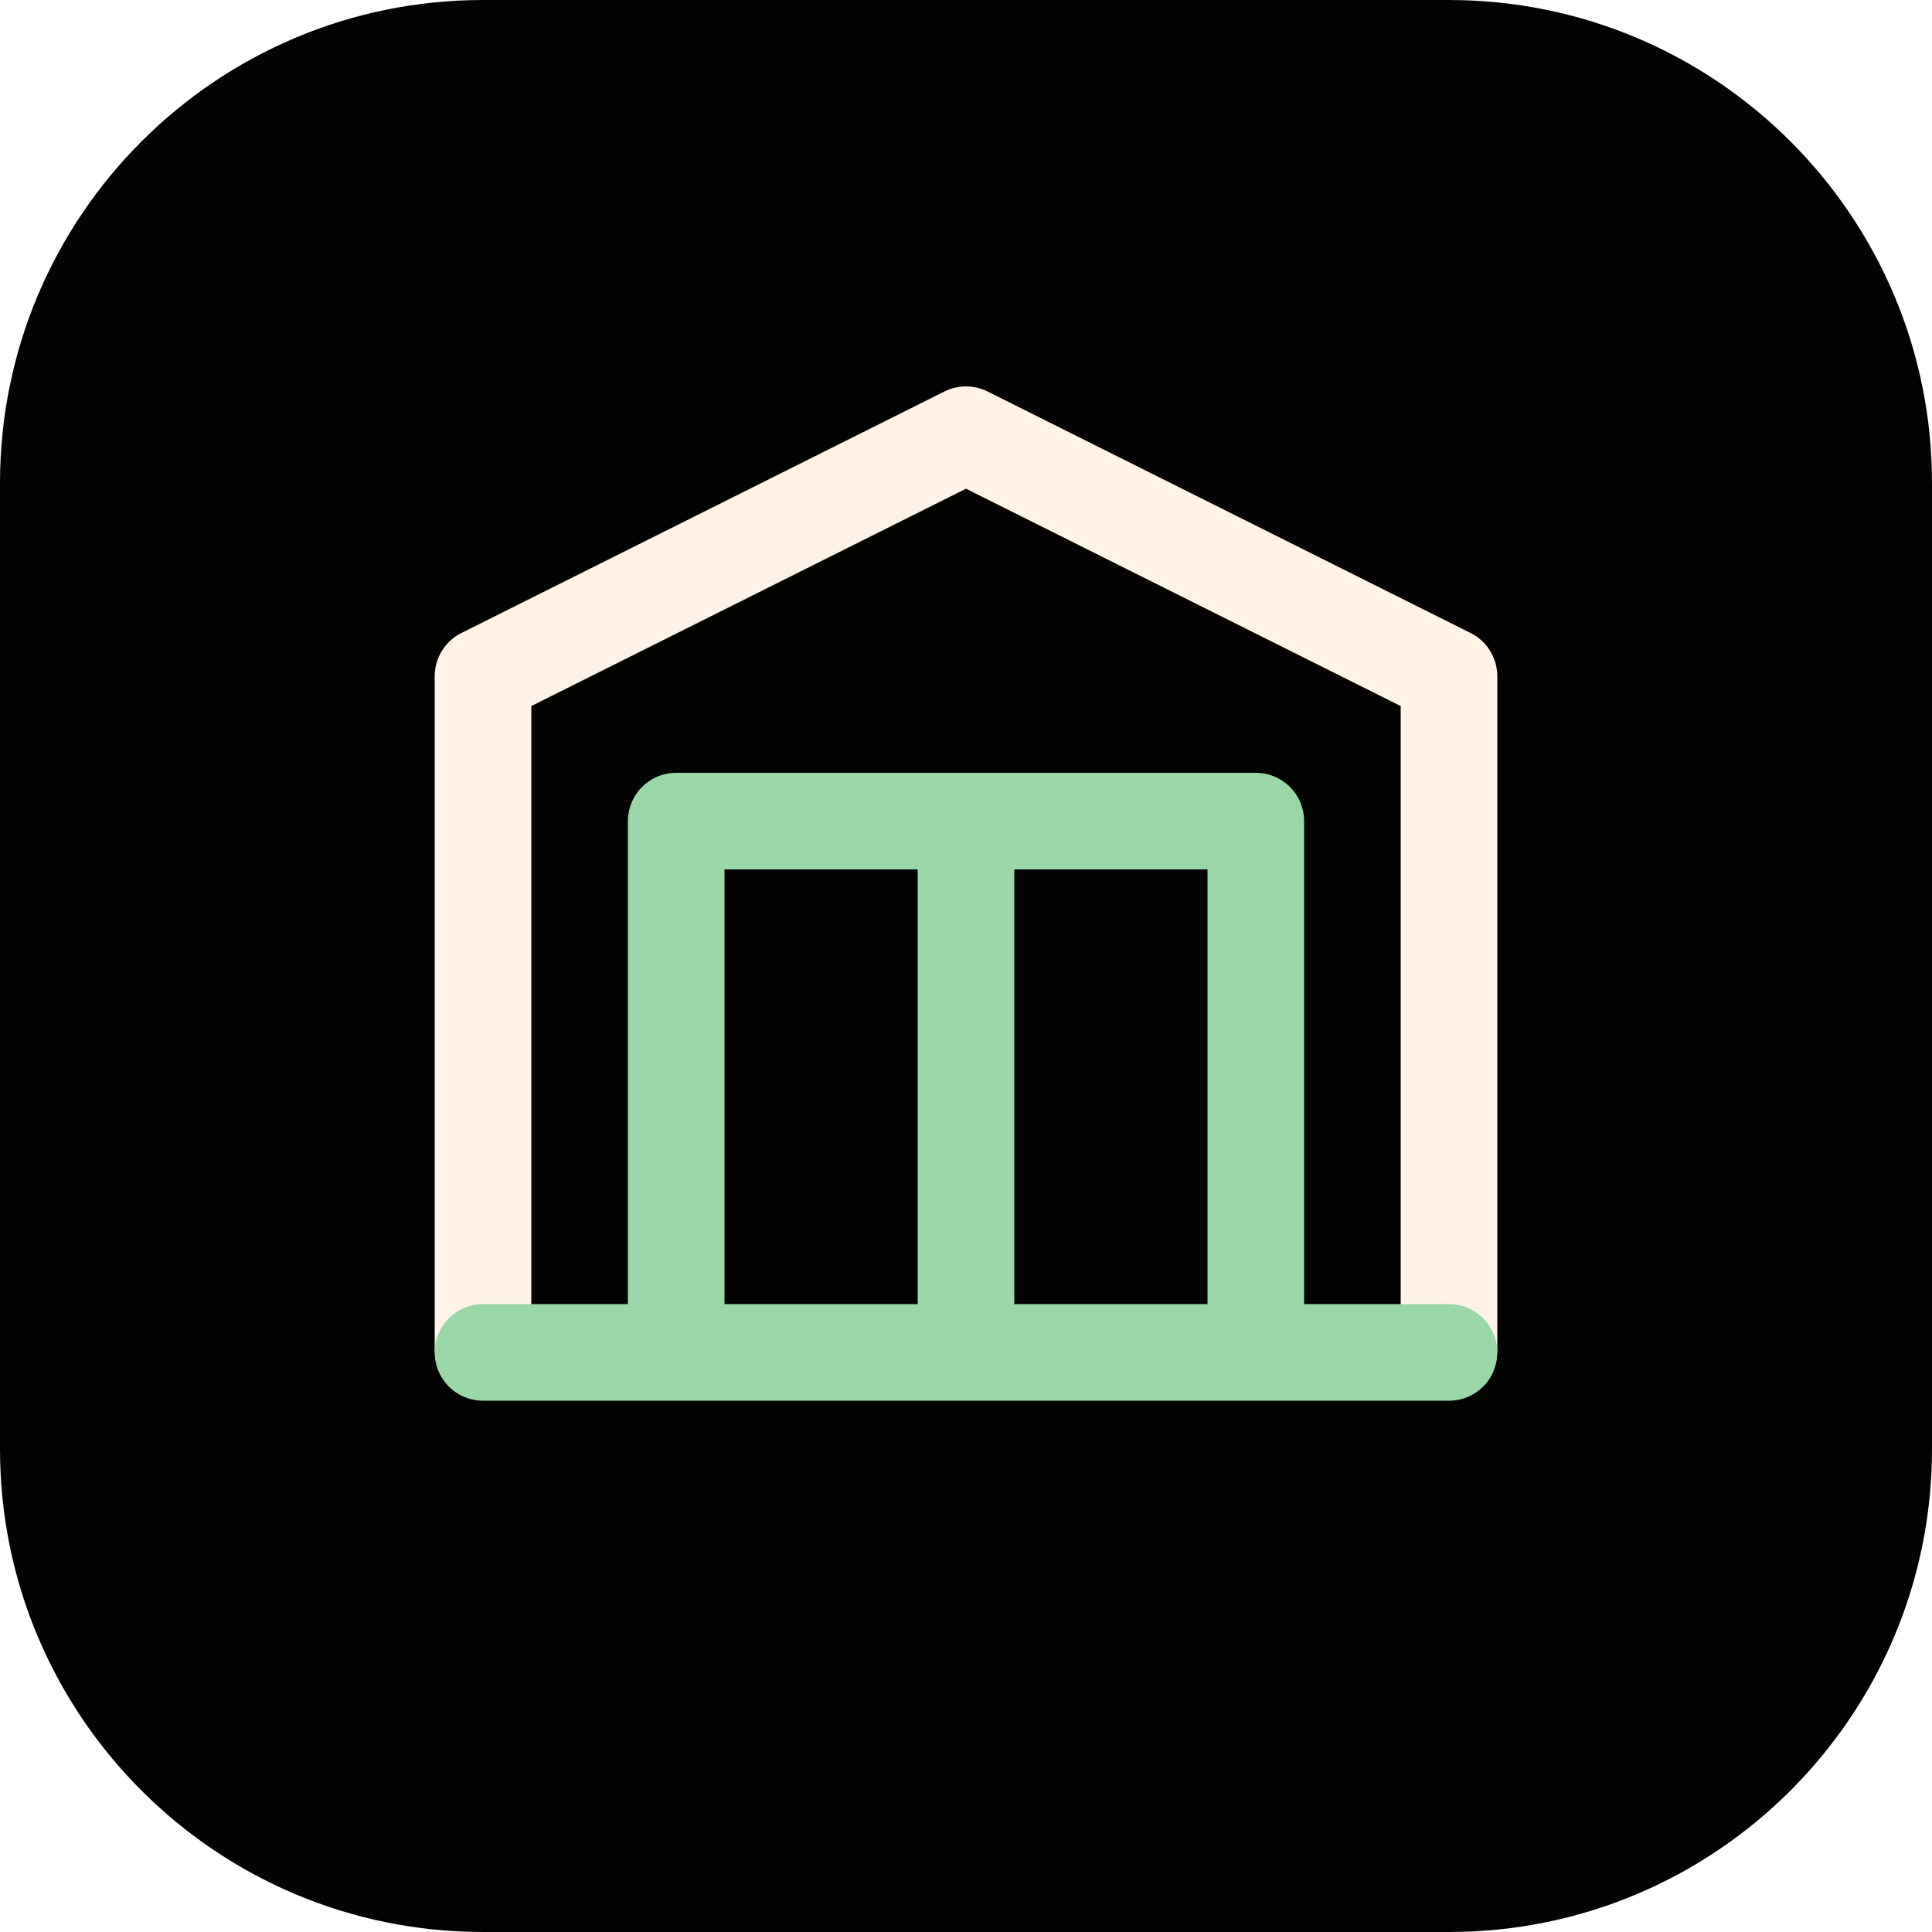
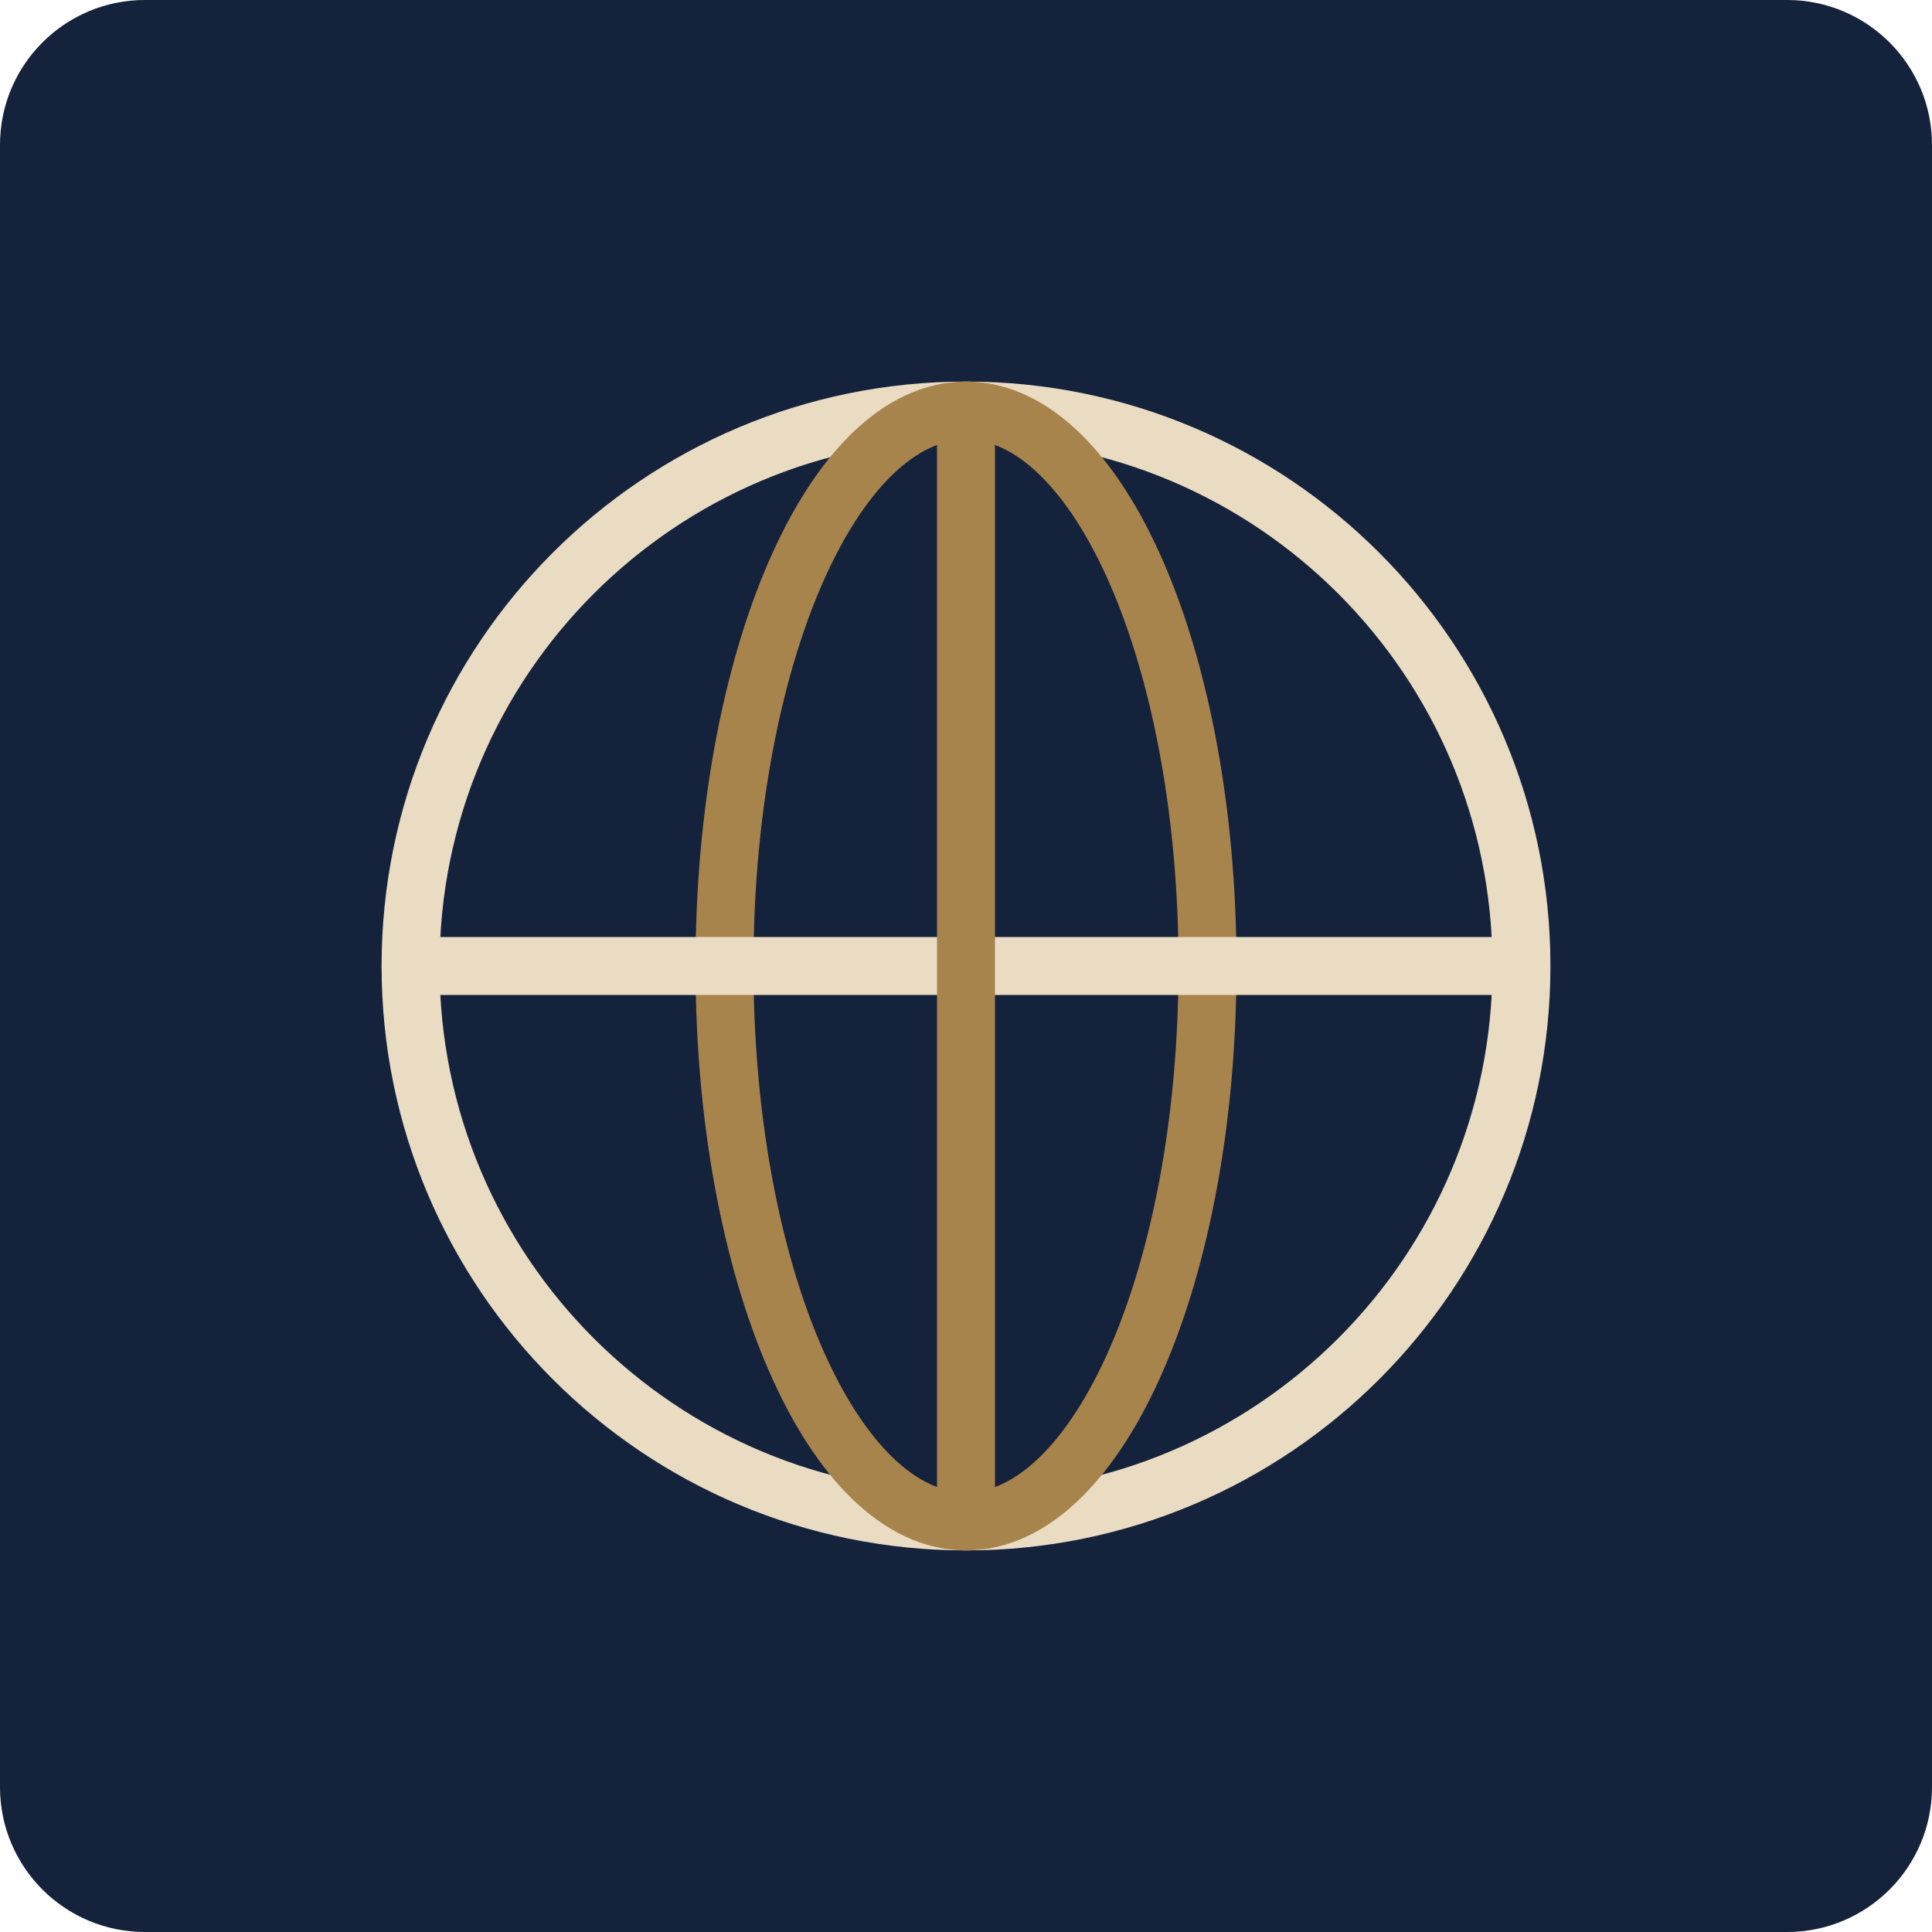
- <svg xmlns="http://www.w3.org/2000/svg" viewBox="0 0 40 40" role="img" aria-label="Цифровой деканат">
-   <rect width="40" height="40" rx="10" fill="#030302" />
-   <path d="M10 28V14l10-5 10 5v14" fill="none" stroke="#fff3e7" stroke-width="2" stroke-linejoin="round" />
-   <path d="M14 28V17h12v11M20 17v11M10 28h20" fill="none" stroke="#9bd8a9" stroke-width="2" stroke-linecap="round" stroke-linejoin="round" />
+ <svg xmlns="http://www.w3.org/2000/svg" viewBox="0 0 40 40" role="img" aria-label="Меридиан">
+   <rect width="40" height="40" rx="3" fill="#15223b" />
+   <circle cx="20" cy="20" r="11.5" fill="none" stroke="#e9dcc3" stroke-width="1.2" />
+   <ellipse cx="20" cy="20" rx="5" ry="11.5" fill="none" stroke="#a8844d" stroke-width="1.2" />
+   <path d="M8.5 20h23" stroke="#e9dcc3" stroke-width="1.2" />
+   <path d="M20 8.5v23" stroke="#a8844d" stroke-width="1.2" />
</svg>
